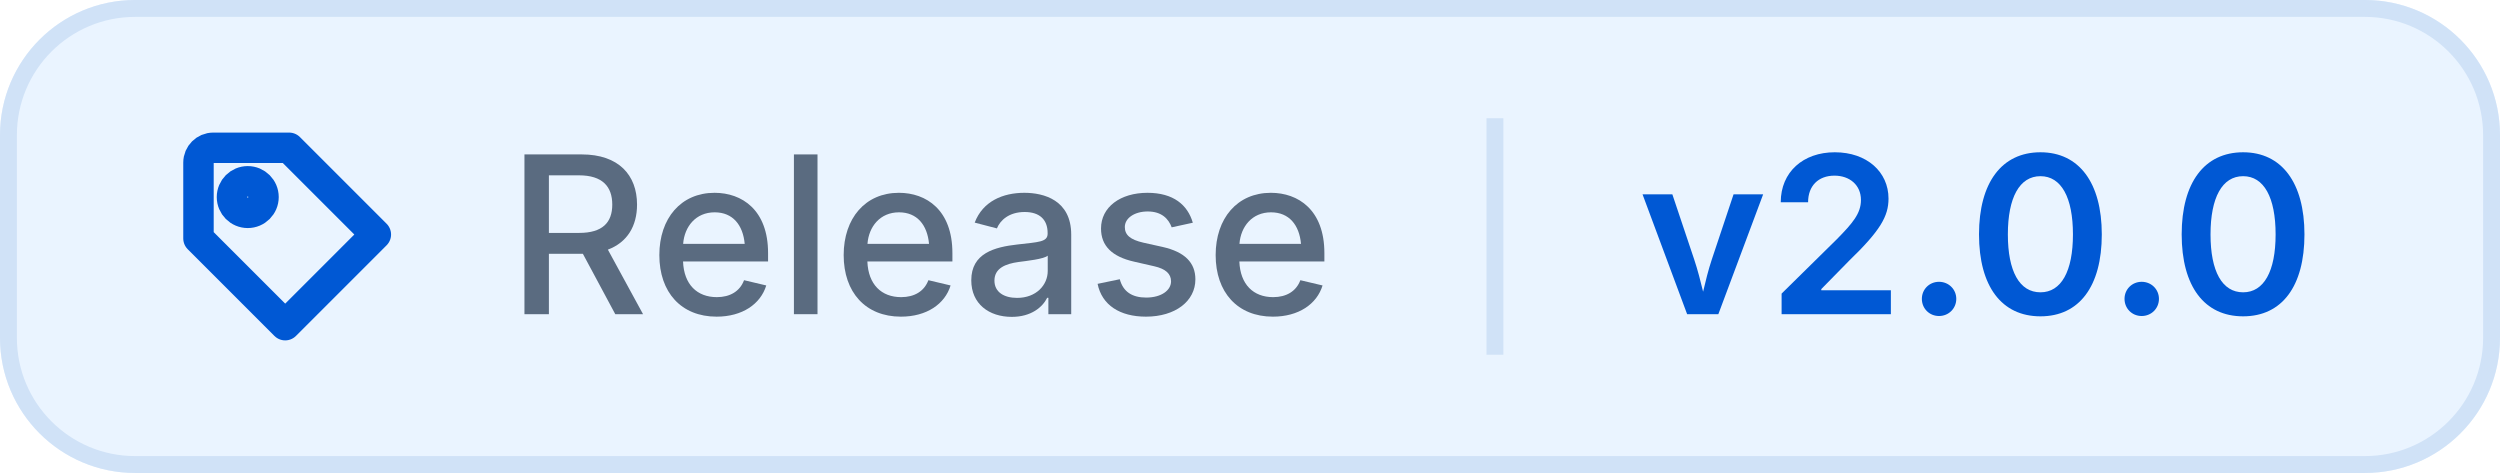
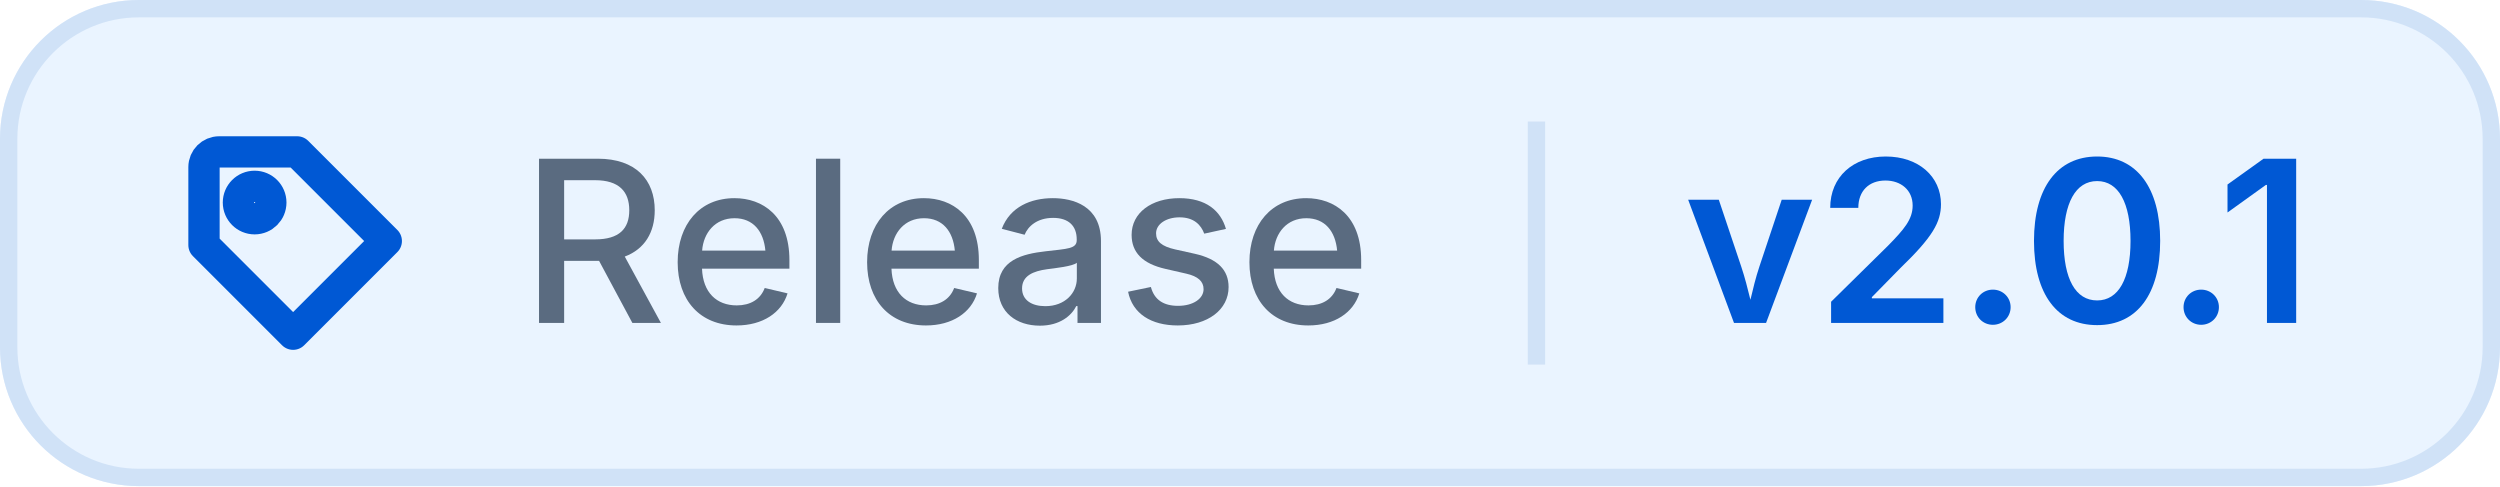
- <svg xmlns="http://www.w3.org/2000/svg" width="148" height="28" viewBox="0 0 148 28" role="img" aria-labelledby="t">
+ <svg xmlns="http://www.w3.org/2000/svg" width="144" height="28" viewBox="0 0 144 28" role="img" aria-labelledby="t">
  <defs>
    <path id="dm384" d="M165 0L393 0L393-563L697-563C701-563 706-563 710-563L1012 0L1271 0L943-602C1124-670 1215-822 1215-1022C1215-1297 1044-1490 699-1490L165-1490ZM393-758L393-1295L673-1295C893-1295 984-1190 984-1022C984-855 893-758 675-758Z" />
    <path id="dm614" d="M630 23C869 23 1040-94 1093-268L886-317C847-213 755-159 632-159C449-159 325-276 317-492L1110-492L1110-570C1110-973 866-1132 611-1132C298-1132 96-895 96-551C96-204 300 23 630 23ZM318-656C330-817 436-950 612-950C781-950 876-832 892-656Z" />
    <path id="dm736" d="M368-1490L148-1490L148 0L368 0Z" />
    <path id="dm507" d="M461 25C642 25 748-66 791-153L802-153L802 0L1015 0L1015-742C1015-1065 758-1132 578-1132C379-1132 191-1054 115-854L322-800C353-876 435-953 581-953C721-953 795-881 795-757L795-751C795-672 710-673 513-650C302-626 83-570 83-316C83-96 248 25 461 25ZM510-152C387-152 299-207 299-313C299-428 401-470 525-487C593-496 763-514 796-546L796-403C796-272 689-152 510-152Z" />
    <path id="dm871" d="M549 23C822 23 1010-121 1010-325C1010-480 912-580 705-627L525-667C402-695 352-739 352-813C352-897 444-958 565-958C697-958 760-888 789-810L986-853C938-1019 805-1132 563-1132C310-1132 130-999 130-799C130-639 230-537 438-490L626-447C732-423 783-377 783-306C783-223 693-155 551-155C421-155 336-209 305-326L98-283C138-85 306 23 549 23Z" />
    <path id="ds980" d="M455 0L746 0L1164-1118L888-1118L685-510C652-411 628-311 604-210C579-312 554-411 521-510L317-1118L39-1118Z" />
    <path id="ds1343" d="M134 0L1153 0L1153-223L504-223L504-234L763-498C1054-779 1131-913 1131-1078C1131-1327 929-1510 630-1510C335-1510 126-1326 126-1044L381-1044C381-1197 477-1292 627-1292C768-1292 874-1205 874-1065C874-939 796-849 651-701L134-192Z" />
    <path id="ds1502" d="M326 17C416 17 487-53 487-143C487-232 416-302 326-302C236-302 166-232 166-143C166-53 236 17 326 17Z" />
    <path id="ds1341" d="M676 20C1038 20 1248-260 1248-744C1248-1226 1036-1510 676-1510C315-1510 103-1227 103-744C103-260 314 20 676 20ZM676-204C480-204 372-400 372-744C372-1088 481-1287 676-1287C870-1287 979-1089 979-744C979-400 870-204 676-204Z" />
+     <path id="ds1342" d="M717-1490L421-1490L94-1256L94-1002L442-1252L452-1252L452 0L717 0Z" />
  </defs>
-   <rect width="148" height="28" rx="8" fill="#EAF4FF" />
-   <rect x=".5" y=".5" width="147" height="27" rx="7.5" fill="none" stroke="#D0E2F7" />
+   <rect width="144" height="28" rx="8" fill="#EAF4FF" />
+   <rect x=".5" y=".5" width="143" height="27" rx="7.5" fill="none" stroke="#D0E2F7" />
  <g transform="translate(10 7) scale(0.5833333)" fill="none" stroke="#0058D4" stroke-width="3.09" stroke-linecap="round" stroke-linejoin="round">
    <path d="M3 12.2V4.5A1.5 1.5 0 014.5 3h7.7l8.8 8.8-9.2 9.2z" />
    <circle cx="8" cy="8" r="1.6" />
  </g>
  <g fill="#5A6B80" transform="translate(30 18.6) scale(0.006348)">
    <use href="#dm384" x="0" />
    <use href="#dm614" x="1327" />
    <use href="#dm736" x="2530" />
    <use href="#dm614" x="3046" />
    <use href="#dm507" x="4249" />
    <use href="#dm871" x="5412" />
    <use href="#dm614" x="6515" />
  </g>
  <rect x="88" y="7" width="1" height="14" fill="#D0E2F7" />
  <g fill="#0058D4" transform="translate(96.99 18.6) scale(0.006348)">
    <use href="#ds980" x="0" />
    <use href="#ds1343" x="1202" />
    <use href="#ds1502" x="2478" />
    <use href="#ds1341" x="3074" />
    <use href="#ds1502" x="4368" />
-     <use href="#ds1341" x="4964" />
+     <use href="#ds1342" x="4839" />
  </g>
</svg>
